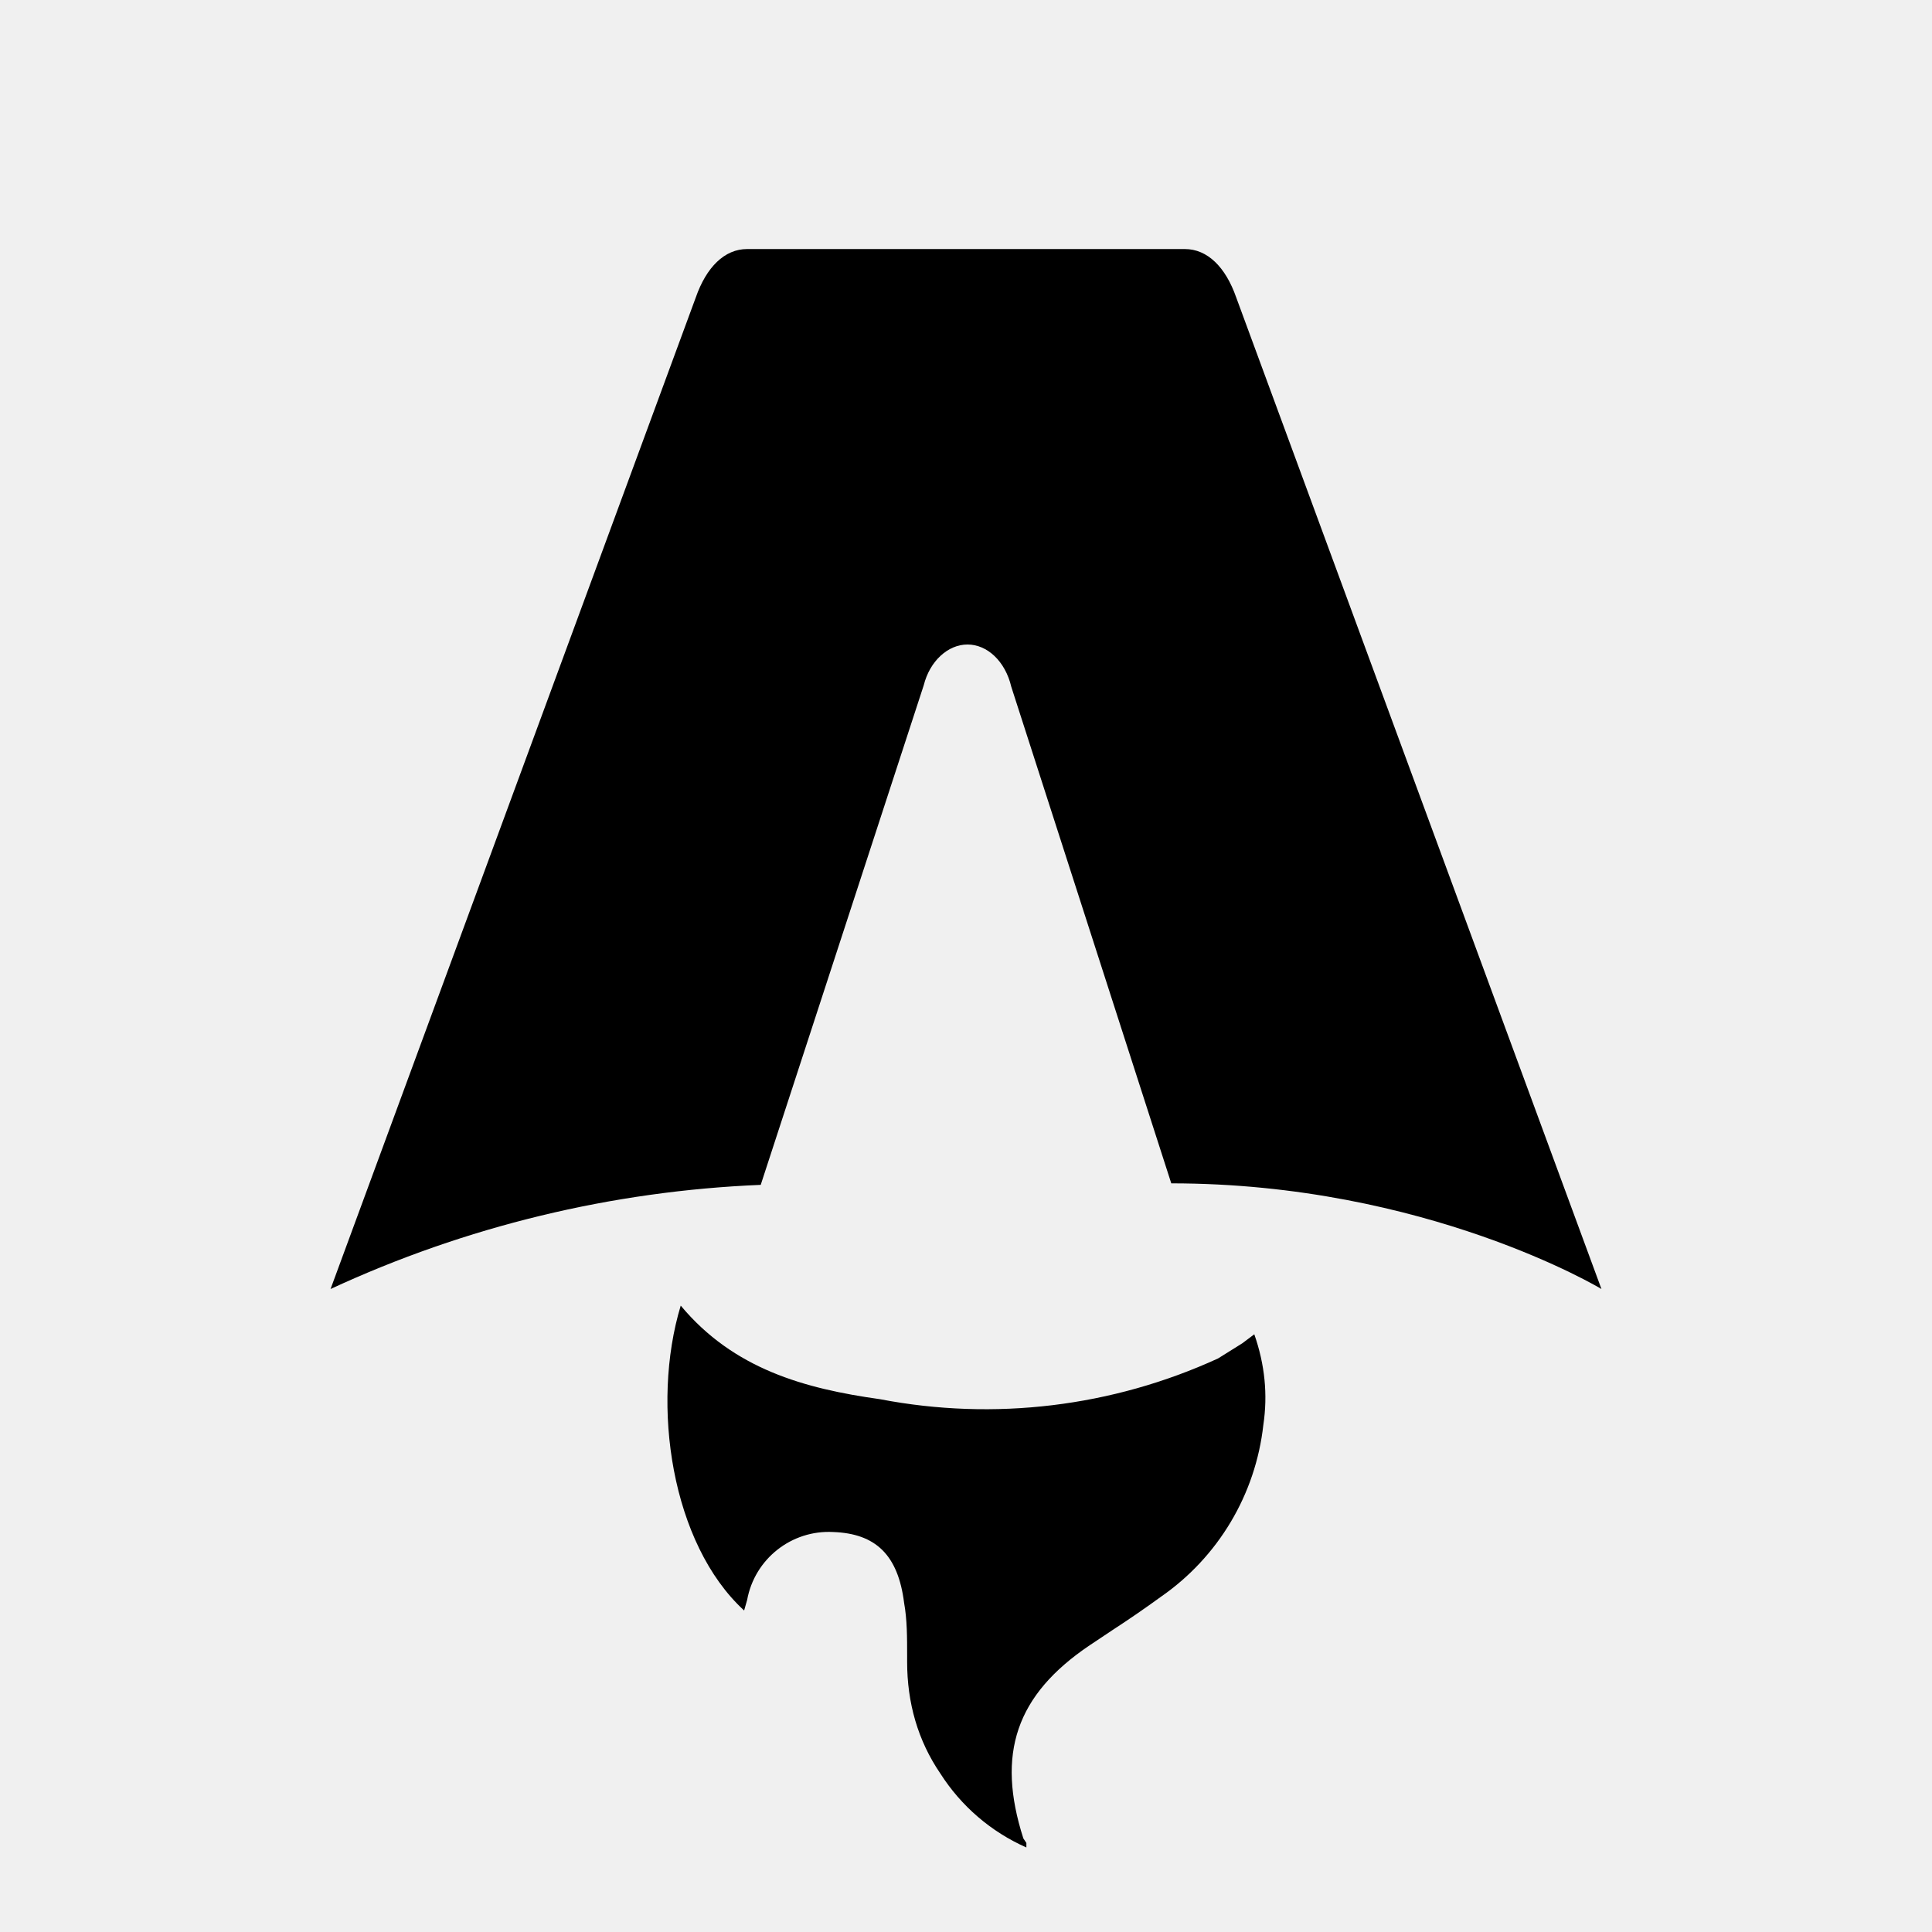
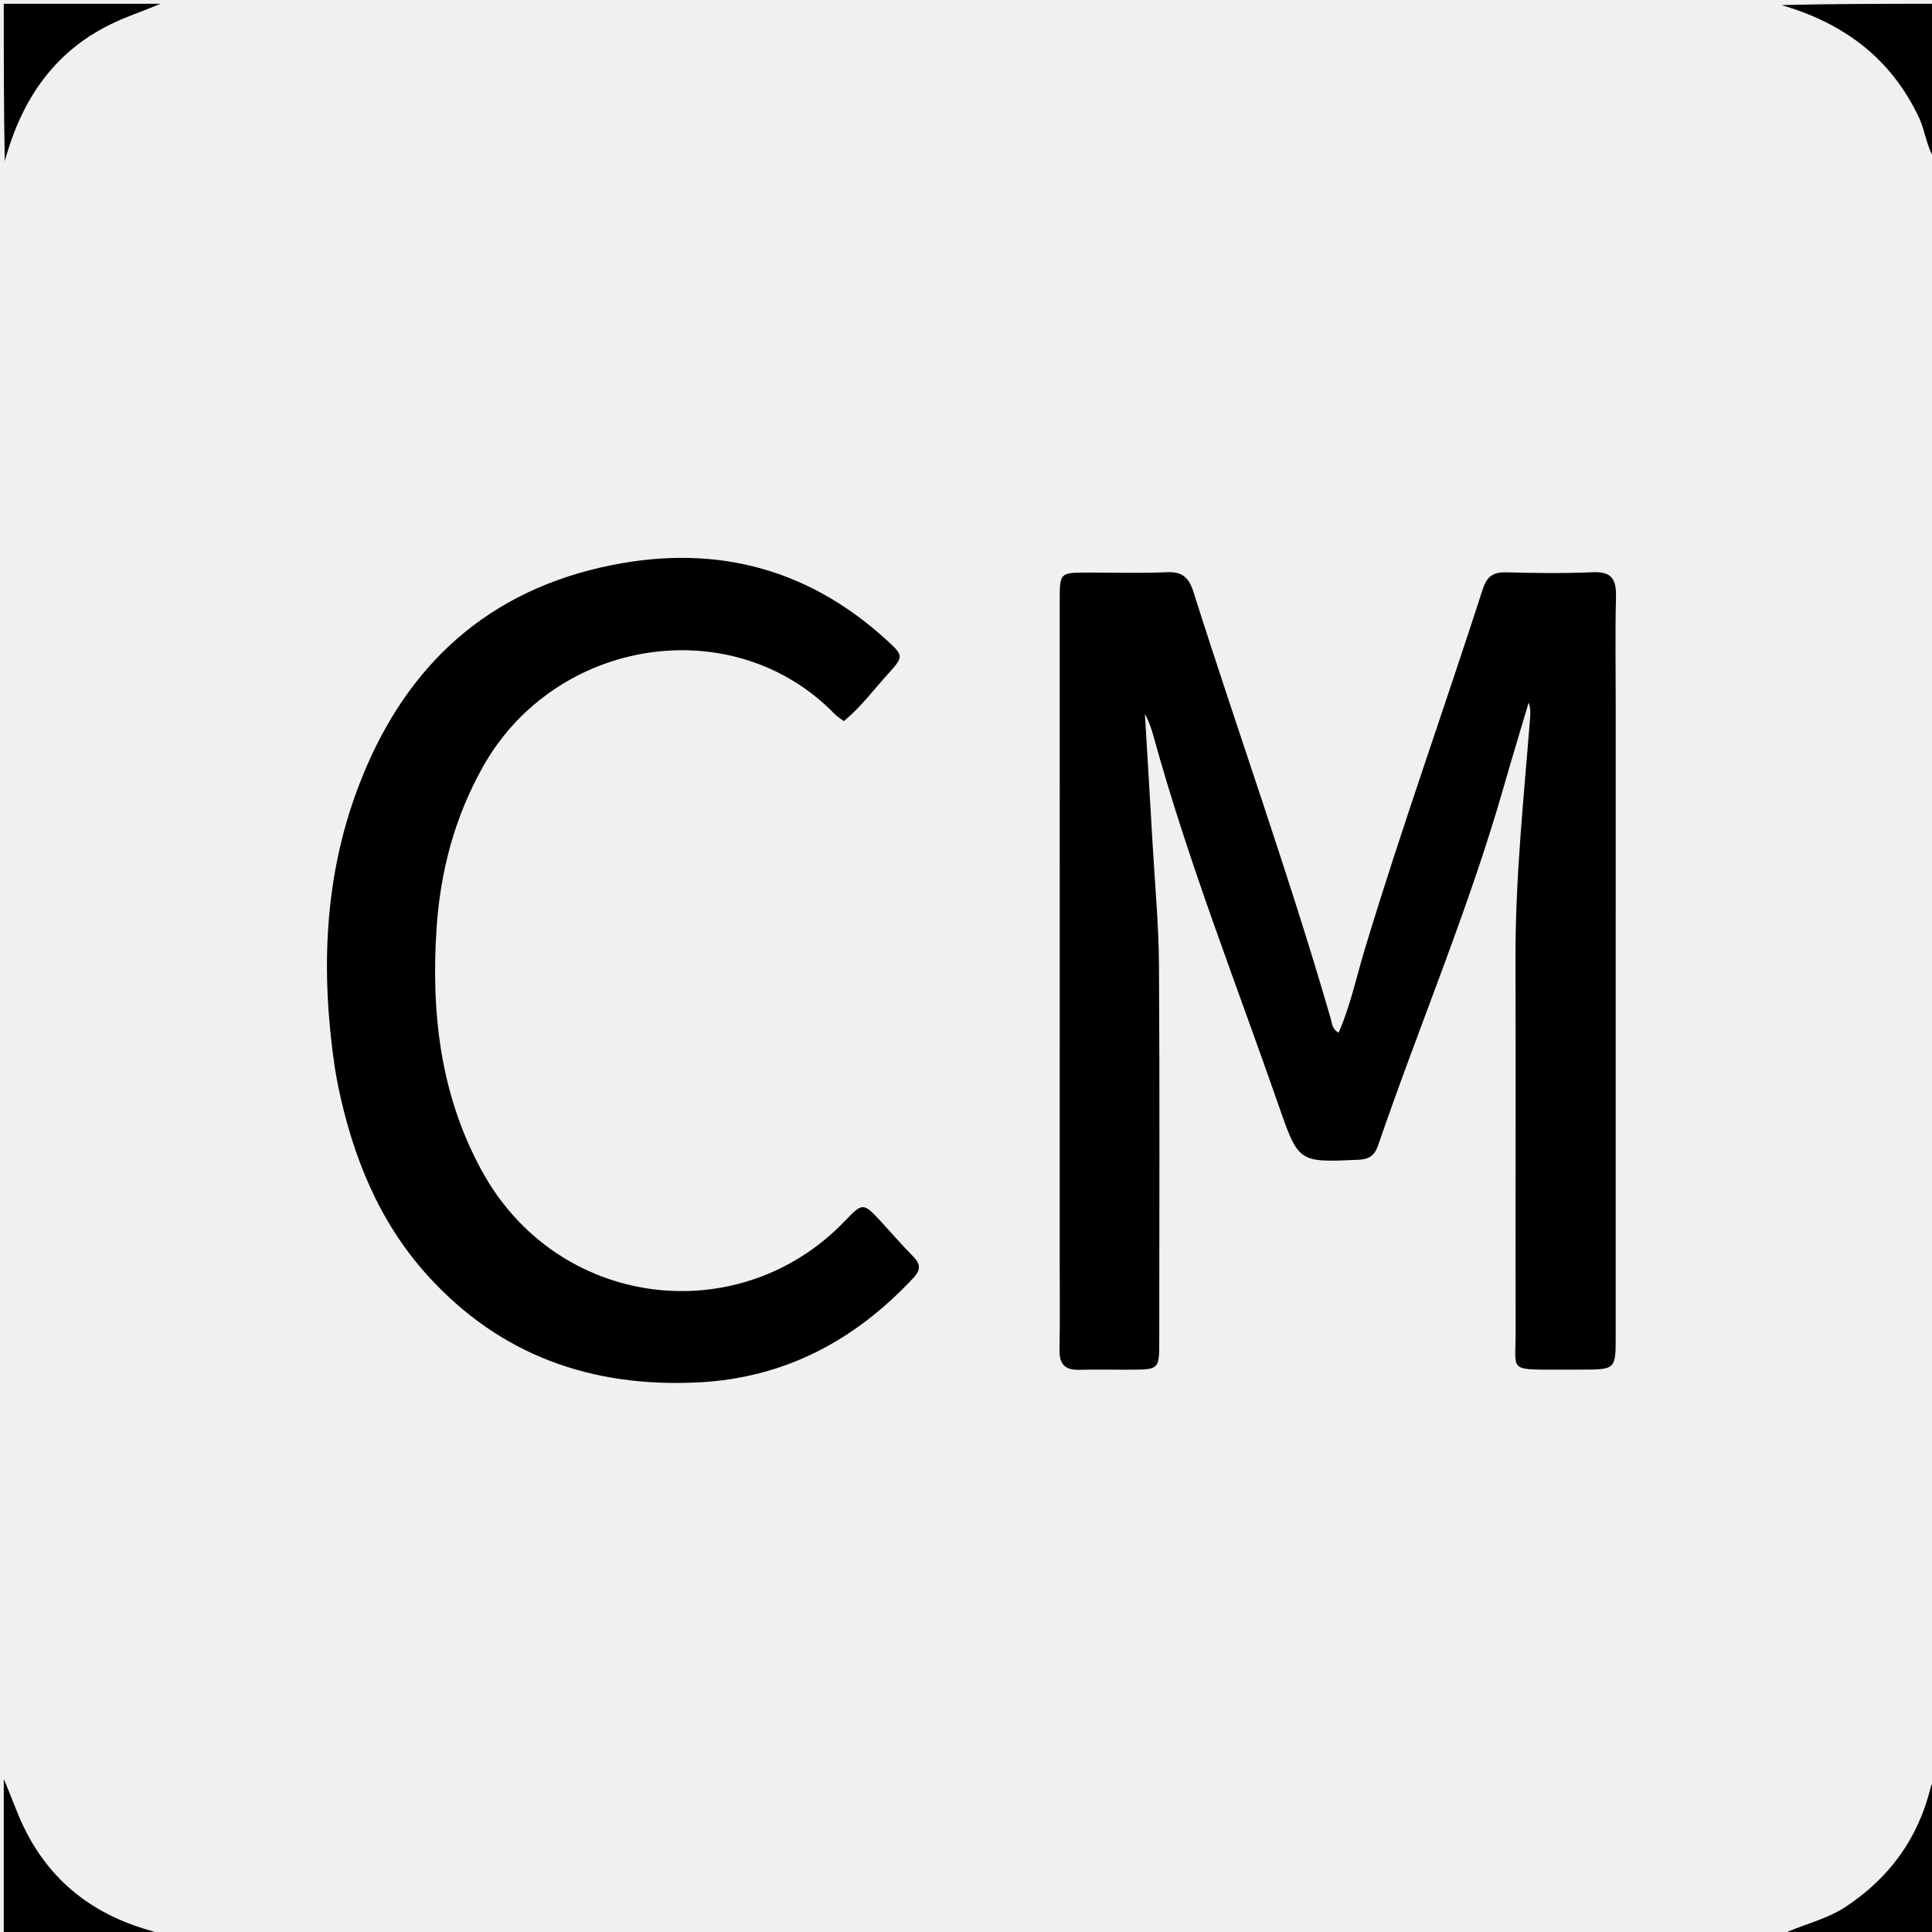
- <svg xmlns="http://www.w3.org/2000/svg" fill="none" viewBox="0 0 128 128">
-   <path d="M50.4 78.5a75.1 75.1 0 0 0-28.5 6.9l24.2-65.7c.7-2 1.9-3.2 3.4-3.2h29c1.5 0 2.7 1.2 3.4 3.2l24.2 65.7s-11.6-7-28.5-7L67 45.5c-.4-1.7-1.6-2.8-2.9-2.8-1.3 0-2.5 1.1-2.9 2.7L50.4 78.5Zm-1.1 28.2Zm-4.2-20.2c-2 6.6-.6 15.8 4.2 20.2a17.5 17.5 0 0 1 .2-.7 5.5 5.5 0 0 1 5.7-4.5c2.8.1 4.3 1.5 4.7 4.7.2 1.1.2 2.3.2 3.5v.4c0 2.7.7 5.2 2.2 7.4a13 13 0 0 0 5.7 4.9v-.3l-.2-.3c-1.8-5.6-.5-9.5 4.4-12.8l1.5-1a73 73 0 0 0 3.2-2.2 16 16 0 0 0 6.8-11.4c.3-2 .1-4-.6-6l-.8.6-1.6 1a37 37 0 0 1-22.4 2.7c-5-.7-9.7-2-13.2-6.2Z" />
-   <style>
-         path { fill: #000; }
-         @media (prefers-color-scheme: dark) {
-             path { fill: #FFF; }
-         }
-     </style>
+ <svg xmlns="http://www.w3.org/2000/svg" version="1.1" id="Layer_1" x="0px" y="0px" width="100%" viewBox="0 0 512 512" enable-background="new 0 0 512 512" xml:space="preserve">
+   <path fill="#000000" opacity="1" stroke="none" d=" M513,42.531   C510.558,39.375 510.341,34.927 508.497,31.042   C501.086,15.429 488.648,6.16 472.128,1.357   C485.594,1 499.188,1 513,1   C513,14.687 513,28.375 513,42.531  z" />
+   <path fill="#000000" opacity="1" stroke="none" d=" M1,471.469   C2.75,475.4 4.248,479.922 6.297,484.177   C13.162,498.433 24.556,507.304 39.673,511.578   C40.61,511.843 41.53,512.17 42.729,512.734   C29.073,513 15.147,513 1,513   C1,499.313 1,485.625 1,471.469  z" />
+   <path fill="#000000" opacity="1" stroke="none" d=" M471.469,513   C476.935,510.177 483.582,508.973 489.129,505.312   C500.645,497.714 508.284,487.283 511.621,473.806   C511.815,473.025 512.187,472.289 512.738,471.266   C513,484.927 513,498.853 513,513   C499.313,513 485.625,513 471.469,513  z" />
+   <path fill="#000000" opacity="1" stroke="none" d=" M42.531,1   C38.885,2.586 34.675,3.966 30.671,5.795   C14.775,13.057 5.847,25.94 1.263,42.724   C1,29.073 1,15.147 1,1   C14.687,1 28.375,1 42.531,1  z" />
+   <path fill="#000000" opacity="1" stroke="none" d=" M412.039,362.98   C399.743,362.927 401.674,363.288 401.655,353.034   C401.594,320.045 401.709,287.056 401.619,254.067   C401.56,232.733 403.811,211.554 405.487,190.333   C405.592,189.01 405.626,187.681 405.106,186.193   C402.904,193.628 400.642,201.044 398.512,208.499   C389.264,240.868 376.071,271.851 365.172,303.639   C364.305,306.17 362.841,307.223 360.056,307.349   C344.13,308.065 344.128,308.135 338.889,293.064   C327.581,260.532 314.887,228.469 305.721,195.211   C305.157,193.163 304.486,191.144 303.411,189.194   C304.104,200.868 304.814,212.54 305.485,224.215   C306.085,234.677 307.072,245.138 307.139,255.604   C307.352,289.092 307.224,322.582 307.212,356.07   C307.209,362.618 306.922,362.915 300.548,362.978   C295.717,363.026 290.882,362.874 286.054,363.011   C282.219,363.12 280.696,361.526 280.776,357.656   C280.947,349.329 280.826,340.996 280.826,332.665   C280.828,274.851 280.827,217.037 280.838,159.223   C280.84,151.754 280.871,151.747 288.27,151.734   C295.267,151.722 302.276,151.962 309.258,151.639   C313.389,151.448 315.093,153.127 316.285,156.889   C328.243,194.629 341.651,231.904 352.661,269.952   C353.003,271.134 352.956,272.659 354.74,273.67   C357.864,266.605 359.398,259.129 361.584,251.891   C371.303,219.7 382.666,188.051 392.973,156.056   C394.011,152.835 395.7,151.58 399.104,151.671   C406.763,151.876 414.442,151.992 422.09,151.645   C427.11,151.417 428.369,153.531 428.254,158.112   C428.015,167.603 428.18,177.104 428.18,186.601   C428.18,242.416 428.181,298.23 428.178,354.045   C428.178,362.941 428.17,362.942 419.025,362.965   C416.86,362.97 414.695,362.975 412.039,362.98  z" />
+   <path fill="#000000" opacity="1" stroke="none" d=" M88.725,282.929   C84.981,257.41 85.882,232.603 94.889,208.713   C106.329,178.368 127.076,157.685 159.402,150.342   C187.773,143.897 213.222,149.756 234.982,169.641   C239.517,173.786 239.535,173.983 235.267,178.677   C231.487,182.835 228.137,187.405 223.619,191.113   C222.703,190.406 221.846,189.898 221.175,189.207   C194.398,161.649 147.366,168.91 128.085,203.02   C120.442,216.543 116.659,231.063 115.676,246.294   C114.241,268.521 116.696,290.106 127.625,310.166   C147.757,347.117 196.045,352.664 223.873,323.601   C228.685,318.575 228.804,318.676 233.622,323.892   C236.448,326.952 239.163,330.121 242.092,333.079   C244.055,335.061 243.917,336.669 242.096,338.621   C226.562,355.272 207.872,365.267 184.773,366.365   C156.723,367.699 132.578,359.196 113.464,338.184   C100.547,323.985 93.598,306.82 89.7,288.265   C89.359,286.638 89.069,285.001 88.725,282.929  z" />
</svg>
